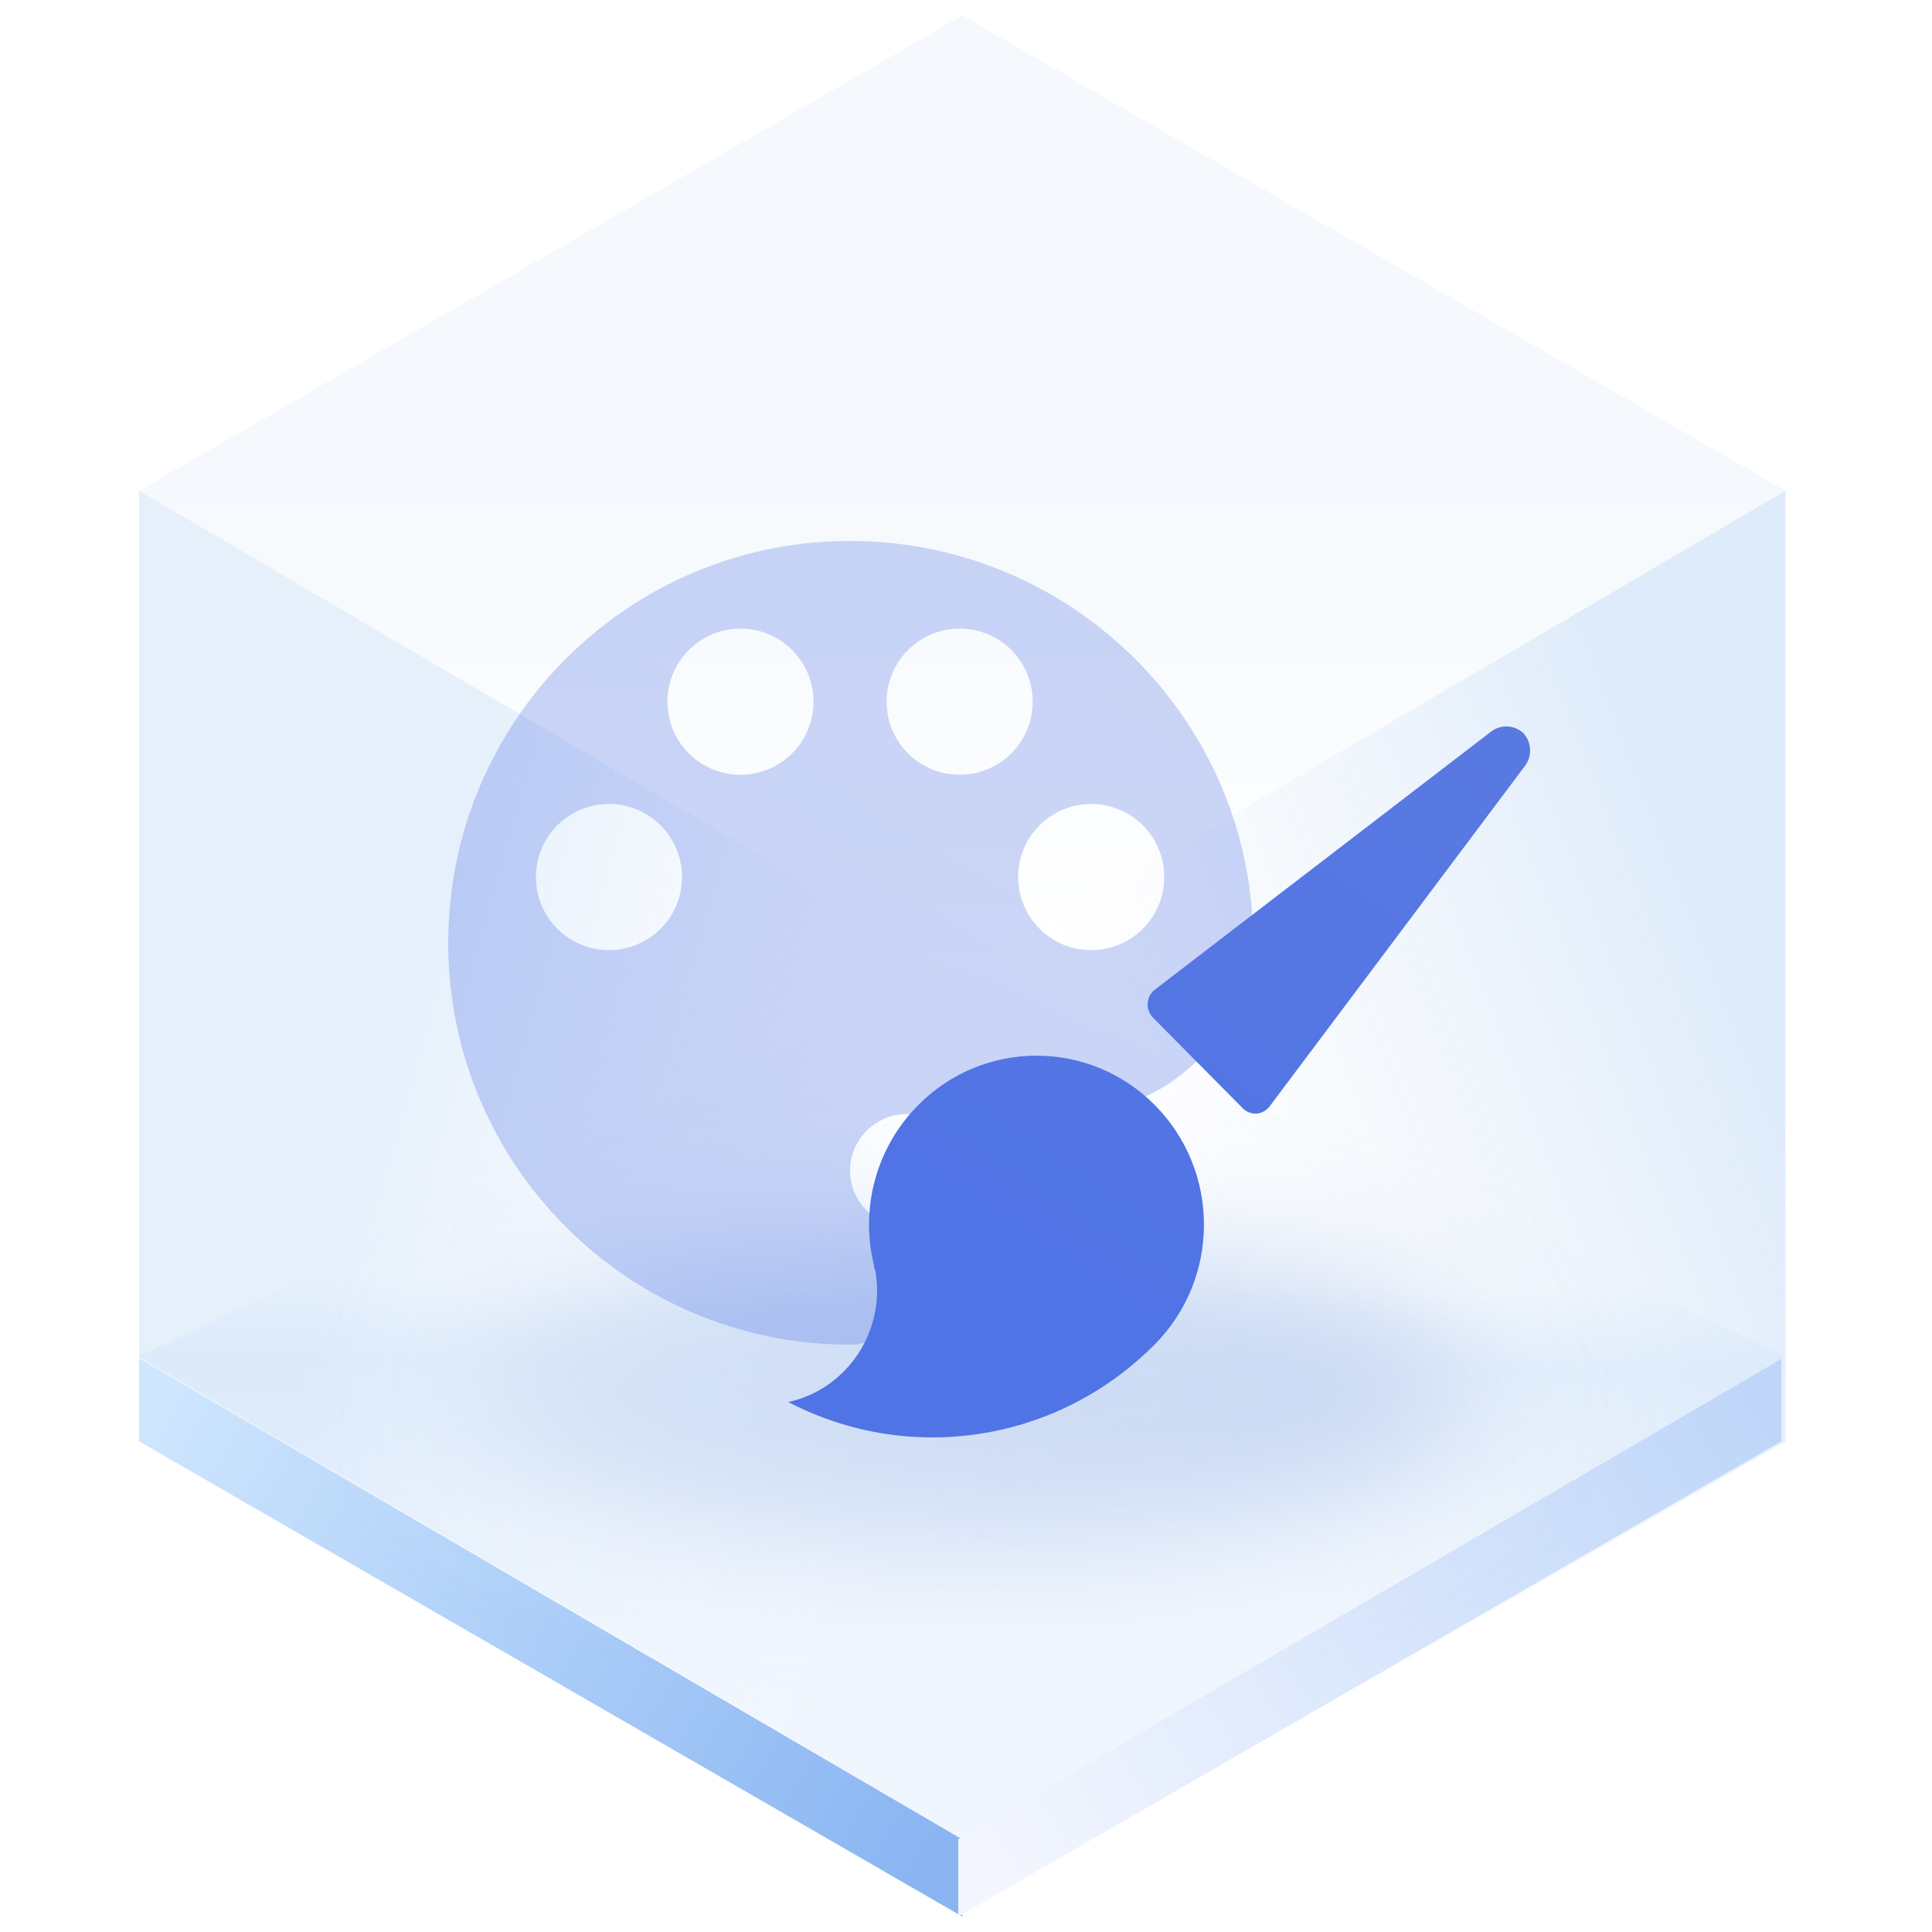
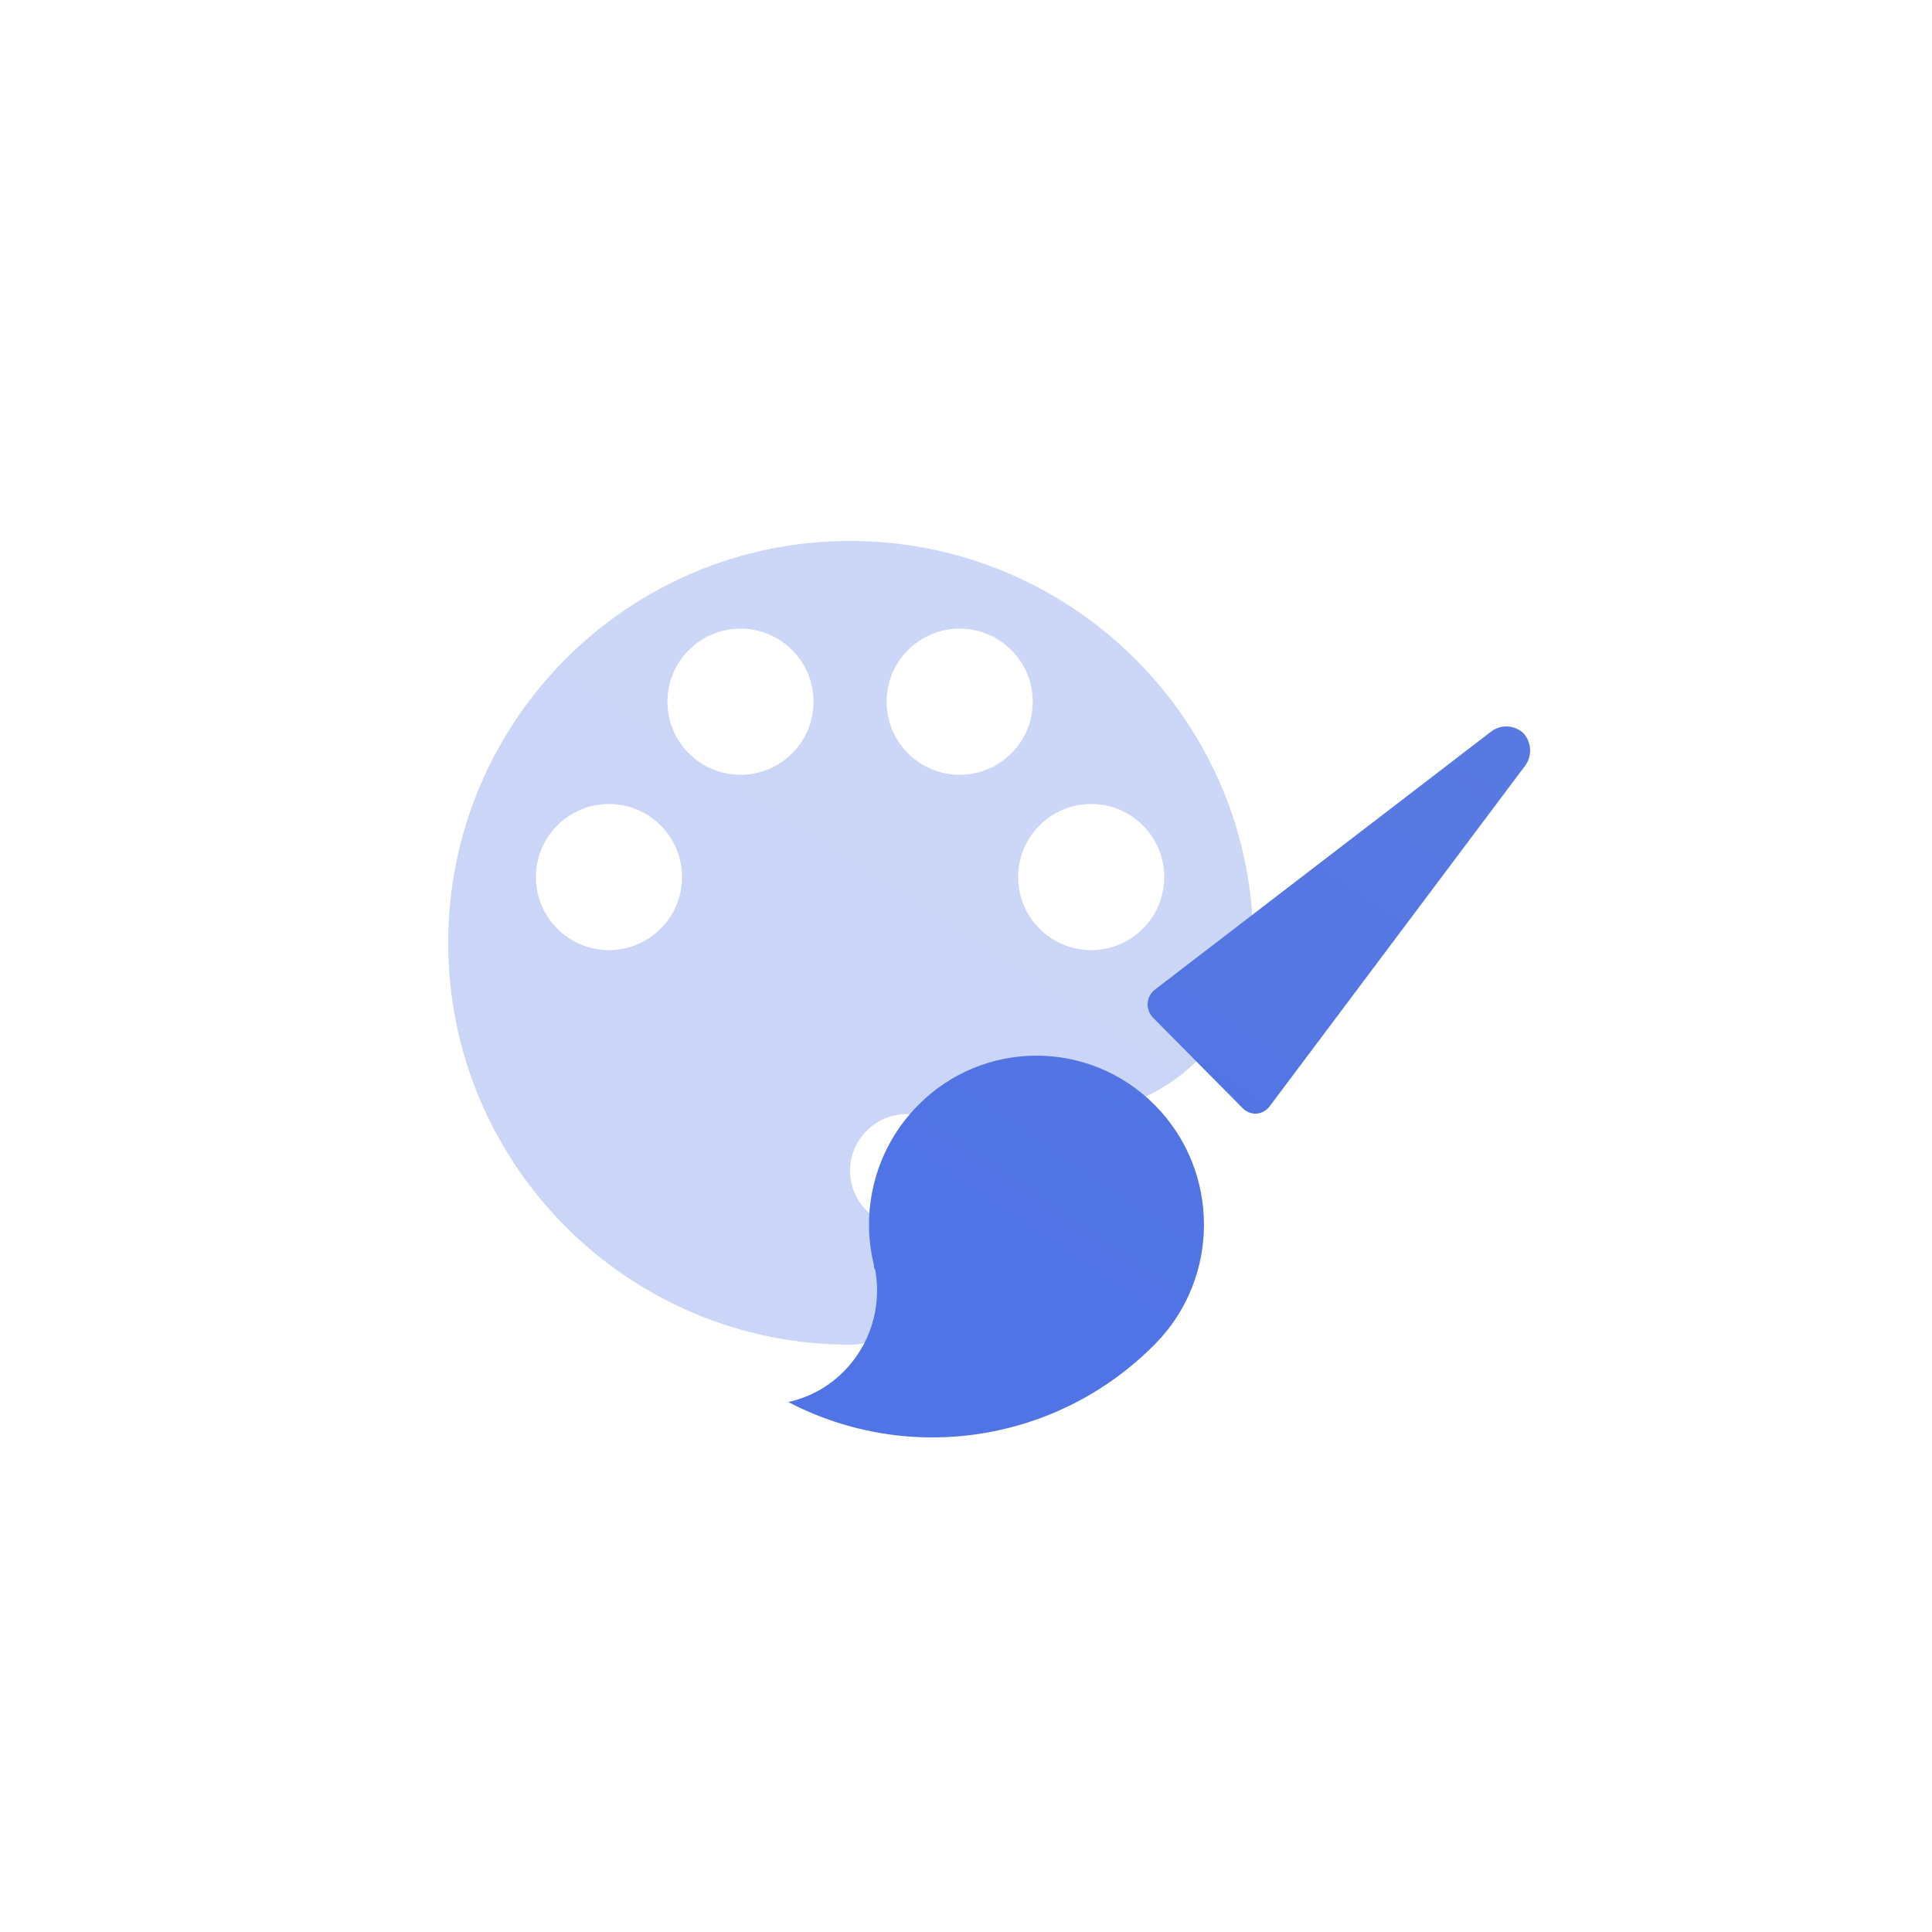
<svg xmlns="http://www.w3.org/2000/svg" width="125px" height="125px" viewBox="0 0 125 125" version="1.1">
  <defs>
-     <linearGradient x1="50%" y1="45.969%" x2="50%" y2="100%" id="linearGradient-1">
-       <stop stop-color="#ECF3FB" offset="0%" />
-       <stop stop-color="#FFFFFF" offset="100%" />
-     </linearGradient>
-     <linearGradient x1="50.396%" y1="35.933%" x2="50%" y2="64.067%" id="linearGradient-2">
-       <stop stop-color="#E3EFFD" stop-opacity="0.006" offset="0%" />
-       <stop stop-color="#E5F0FD" offset="34.06%" />
-       <stop stop-color="#F0F6FE" offset="100%" />
-     </linearGradient>
-     <linearGradient x1="33.333%" y1="34.496%" x2="96.974%" y2="65.442%" id="linearGradient-3">
-       <stop stop-color="#D5E6F9" offset="0%" />
-       <stop stop-color="#F7FBFF" stop-opacity="0" offset="100%" />
-     </linearGradient>
-     <linearGradient x1="90.991%" y1="29.431%" x2="33.333%" y2="67.747%" id="linearGradient-4">
-       <stop stop-color="#D5E6F9" offset="0%" />
-       <stop stop-color="#E7F0F9" stop-opacity="0" offset="100%" />
-     </linearGradient>
-     <linearGradient x1="-5.803%" y1="27.05%" x2="103.63%" y2="71.133%" id="linearGradient-5">
-       <stop stop-color="#CEE6FE" offset="0%" />
-       <stop stop-color="#8AB5F2" offset="100%" />
-     </linearGradient>
-     <linearGradient x1="-5.803%" y1="27.05%" x2="103.63%" y2="71.133%" id="linearGradient-6">
-       <stop stop-color="#BFD6F9" offset="0%" />
-       <stop stop-color="#F3F6FE" offset="100%" />
-     </linearGradient>
-     <linearGradient x1="89.847%" y1="61.735%" x2="0%" y2="61.735%" id="linearGradient-7">
-       <stop stop-color="#CAD9F3" offset="0%" />
-       <stop stop-color="#D5E3F7" offset="100%" />
-     </linearGradient>
-     <filter x="-18.5%" y="-60.0%" width="136.9%" height="220.0%" filterUnits="objectBoundingBox" id="filter-8">
-       <feGaussianBlur stdDeviation="4" in="SourceGraphic" />
-     </filter>
-     <linearGradient x1="44.099%" y1="86.839%" x2="128.793%" y2="-43.825%" id="linearGradient-9">
+     <linearGradient x1="44.099%" y1="86.839%" x2="128.793%" y2="-43.825%" id="linearGradient-1">
      <stop stop-color="#5073E5" offset="0%" />
      <stop stop-color="#5E7CE0" offset="100%" />
    </linearGradient>
-     <linearGradient x1="44.099%" y1="83.833%" x2="128.793%" y2="-36.169%" id="linearGradient-10">
+     <linearGradient x1="44.099%" y1="83.833%" x2="128.793%" y2="-36.169%" id="linearGradient-2">
      <stop stop-color="#5073E5" offset="0%" />
      <stop stop-color="#5E7CE0" offset="100%" />
    </linearGradient>
  </defs>
-   <g id="页面一" stroke="none" stroke-width="1" fill="none" fill-rule="evenodd">
-     <g id="-TinyUI-Vue-组件总览" transform="translate(-696, -334)">
-       <g id="编组-17" transform="translate(598, 301)">
-         <g id="色彩-color" transform="translate(98, 33)">
-           <g id="编组">
-             <g transform="translate(9, 1)" id="多边形">
-               <polygon fill="url(#linearGradient-1)" opacity="0.546" points="53.261 0 106.521 30.75 53.261 62 0 30.75" />
-               <polygon fill="url(#linearGradient-2)" points="53.261 61.5 106.521 86.75 53.261 118 0 86.75" />
-               <polygon fill="url(#linearGradient-3)" opacity="0.601" points="53.261 62 53.261 123 7.39138783e-15 92.25 0 30.75" />
-               <polygon fill="url(#linearGradient-4)" opacity="0.791" points="53.261 62 106.521 30.75 106.521 92.25 53.261 123" />
-               <polygon fill="url(#linearGradient-5)" points="53.261 118.008 53.261 123 7.39138783e-15 92.25 0 86.916" />
-               <polygon fill="url(#linearGradient-6)" transform="translate(79.63028, 104.9581) scale(-1, 1) translate(-79.63028, -104.9581) " points="106.261 118.008 106.261 123 53 92.25 53 86.916" />
+   <g id="Tiny-Vue" stroke="none" stroke-width="1" fill="none" fill-rule="evenodd">
+     <g id="-TinyUI-Vue-组件总览1" transform="translate(-696, -385)">
+       <g id="组件" transform="translate(596, 311)">
+         <g id="编组-17" transform="translate(2, 41)">
+           <g id="色彩-color" transform="translate(98, 33)">
+             <g id="编组" />
+             <g id="编组" transform="translate(29, 35)">
+               <path d="M51.969,23.56 C50.739,10.345 39.531,0 25.997,0 C11.639,0 0,11.641 0,26 C0,40.359 11.639,52 25.997,52 C28.35,52 30.258,50.092 30.258,47.738 C30.258,45.992 29.204,44.488 27.701,43.831 C26.681,43.179 25.997,42.042 25.997,40.747 C25.997,38.731 27.646,37.082 29.662,37.082 L40.252,37.082 L40.252,37.072 C46.466,36.973 51.535,32.128 51.969,26 C51.969,25.81 51.973,25.622 51.969,25.432 C51.972,25.337 51.969,25.243 51.969,25.147 C51.969,24.608 52.038,24.081 51.969,23.56 Z M10.4,26.473 C7.79,26.473 5.673,24.356 5.673,21.745 C5.673,19.135 7.79,17.018 10.4,17.018 C13.011,17.018 15.127,19.135 15.127,21.745 C15.127,24.356 13.011,26.473 10.4,26.473 Z M18.909,15.127 C16.298,15.127 14.182,13.011 14.182,10.4 C14.182,7.789 16.298,5.673 18.909,5.673 C21.52,5.673 23.636,7.789 23.636,10.4 C23.636,13.011 21.52,15.127 18.909,15.127 L18.909,15.127 Z M33.091,15.127 C30.48,15.127 28.364,13.011 28.364,10.4 C28.364,7.789 30.48,5.673 33.091,5.673 C35.702,5.673 37.818,7.789 37.818,10.4 C37.818,13.011 35.702,15.127 33.091,15.127 Z M41.6,26.473 C38.989,26.473 36.873,24.356 36.873,21.745 C36.873,19.135 38.989,17.018 41.6,17.018 C44.211,17.018 46.327,19.135 46.327,21.745 C46.327,24.356 44.211,26.473 41.6,26.473 Z" id="形状" fill="url(#linearGradient-1)" opacity="0.304" />
+               <path d="M30.401,36.507 C27.715,39.21 26.631,43.138 27.544,46.854 C27.531,46.966 27.561,47.079 27.628,47.169 C28.062,49.558 27.304,52.009 25.6,53.724 C24.616,54.724 23.366,55.415 22,55.711 C29.872,59.815 39.47,58.301 45.726,51.967 C49.955,47.694 49.952,40.77 45.72,36.501 C41.488,32.232 34.629,32.234 30.401,36.507 L30.401,36.507 Z M69.56,12.433 C68.995,11.91 68.147,11.855 67.52,12.299 L45.702,29.043 C45.437,29.257 45.275,29.574 45.254,29.916 C45.233,30.257 45.357,30.592 45.594,30.837 L51.342,36.64 C51.584,36.918 51.937,37.07 52.303,37.052 C52.663,37.019 52.989,36.823 53.191,36.519 L69.704,14.504 C70.147,13.866 70.087,13.002 69.56,12.433 Z" id="形状" fill="url(#linearGradient-2)" />
            </g>
-             <ellipse id="椭圆形" fill="url(#linearGradient-7)" filter="url(#filter-8)" cx="62.5" cy="90" rx="32.5" ry="10" />
-           </g>
-           <g id="编组" transform="translate(29, 35)">
-             <path d="M51.969,23.56 C50.739,10.345 39.531,0 25.997,0 C11.639,0 0,11.641 0,26 C0,40.359 11.639,52 25.997,52 C28.35,52 30.258,50.092 30.258,47.738 C30.258,45.992 29.204,44.488 27.701,43.831 C26.681,43.179 25.997,42.042 25.997,40.747 C25.997,38.731 27.646,37.082 29.662,37.082 L40.252,37.082 L40.252,37.072 C46.466,36.973 51.535,32.128 51.969,26 C51.969,25.81 51.973,25.622 51.969,25.432 C51.972,25.337 51.969,25.243 51.969,25.147 C51.969,24.608 52.038,24.081 51.969,23.56 Z M10.4,26.473 C7.79,26.473 5.673,24.356 5.673,21.745 C5.673,19.135 7.79,17.018 10.4,17.018 C13.011,17.018 15.127,19.135 15.127,21.745 C15.127,24.356 13.011,26.473 10.4,26.473 Z M18.909,15.127 C16.298,15.127 14.182,13.011 14.182,10.4 C14.182,7.789 16.298,5.673 18.909,5.673 C21.52,5.673 23.636,7.789 23.636,10.4 C23.636,13.011 21.52,15.127 18.909,15.127 L18.909,15.127 Z M33.091,15.127 C30.48,15.127 28.364,13.011 28.364,10.4 C28.364,7.789 30.48,5.673 33.091,5.673 C35.702,5.673 37.818,7.789 37.818,10.4 C37.818,13.011 35.702,15.127 33.091,15.127 Z M41.6,26.473 C38.989,26.473 36.873,24.356 36.873,21.745 C36.873,19.135 38.989,17.018 41.6,17.018 C44.211,17.018 46.327,19.135 46.327,21.745 C46.327,24.356 44.211,26.473 41.6,26.473 Z" id="形状" fill="url(#linearGradient-9)" opacity="0.304" />
-             <path d="M30.401,36.507 C27.715,39.21 26.631,43.138 27.544,46.854 C27.531,46.966 27.561,47.079 27.628,47.169 C28.062,49.558 27.304,52.009 25.6,53.724 C24.616,54.724 23.366,55.415 22,55.711 C29.872,59.815 39.47,58.301 45.726,51.967 C49.955,47.694 49.952,40.77 45.72,36.501 C41.488,32.232 34.629,32.234 30.401,36.507 L30.401,36.507 Z M69.56,12.433 C68.995,11.91 68.147,11.855 67.52,12.299 L45.702,29.043 C45.437,29.257 45.275,29.574 45.254,29.916 C45.233,30.257 45.357,30.592 45.594,30.837 L51.342,36.64 C51.584,36.918 51.937,37.07 52.303,37.052 C52.663,37.019 52.989,36.823 53.191,36.519 L69.704,14.504 C70.147,13.866 70.087,13.002 69.56,12.433 Z" id="形状" fill="url(#linearGradient-10)" />
          </g>
        </g>
      </g>
    </g>
  </g>
</svg>
